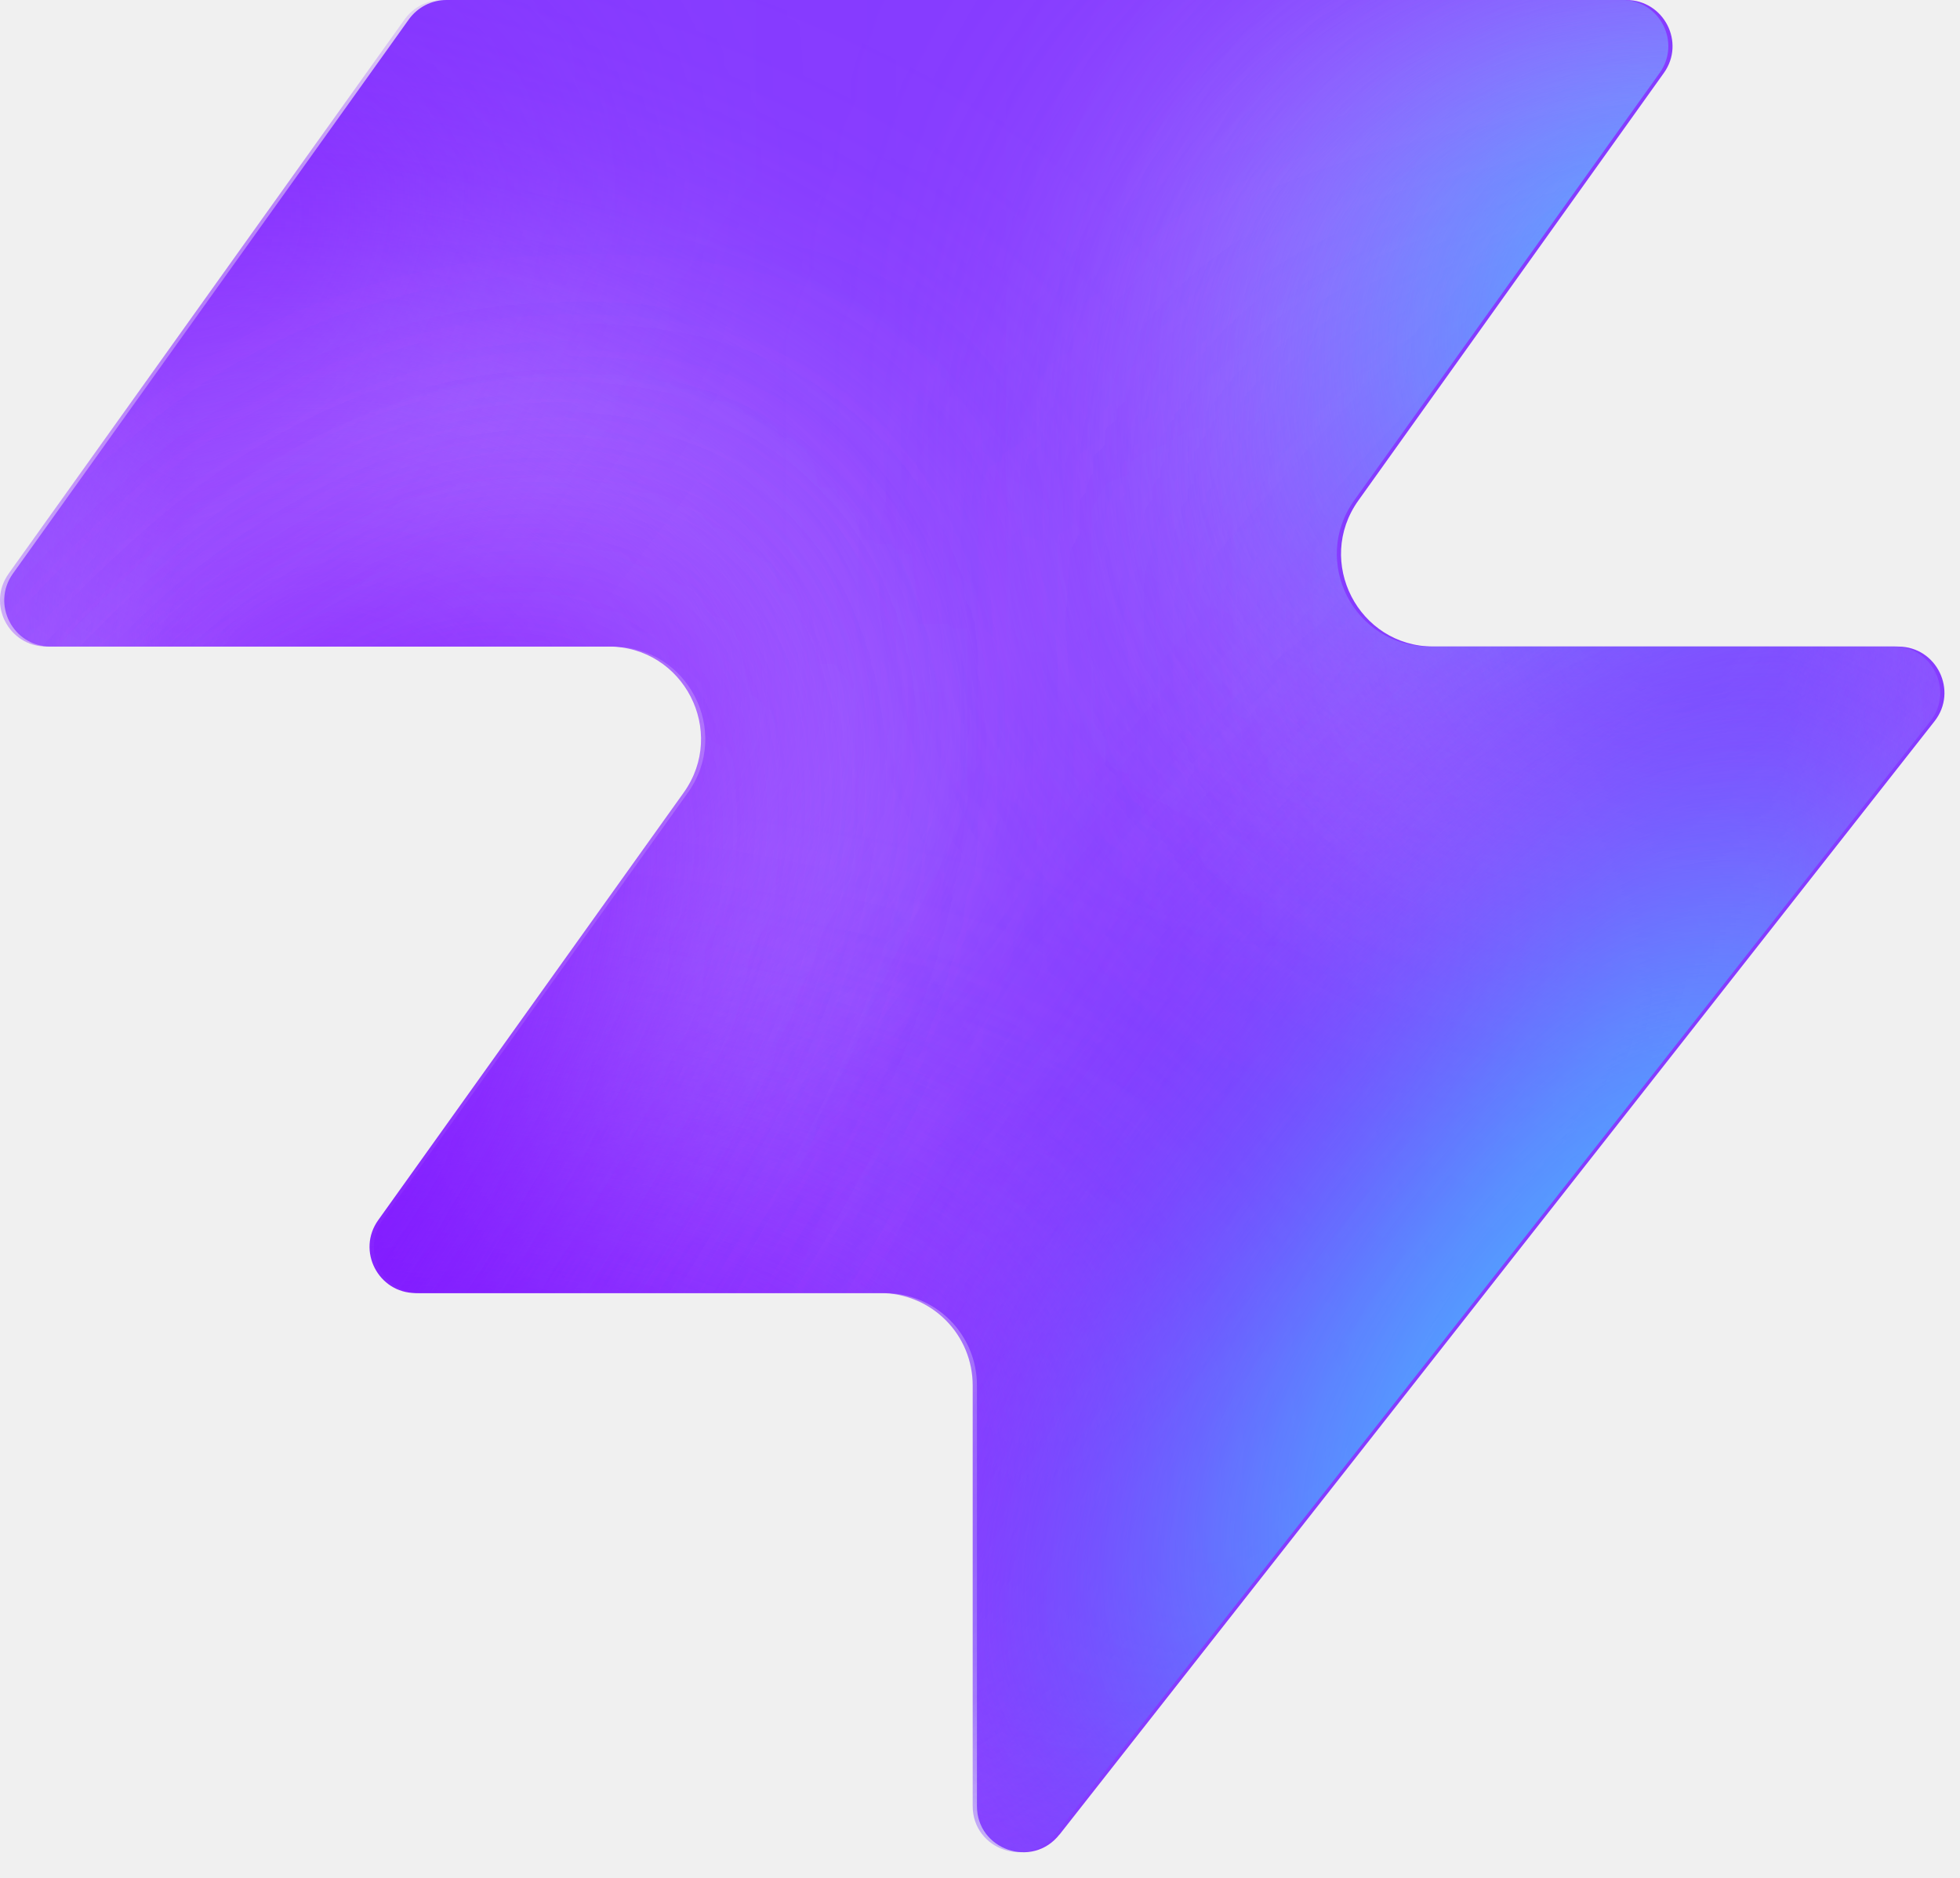
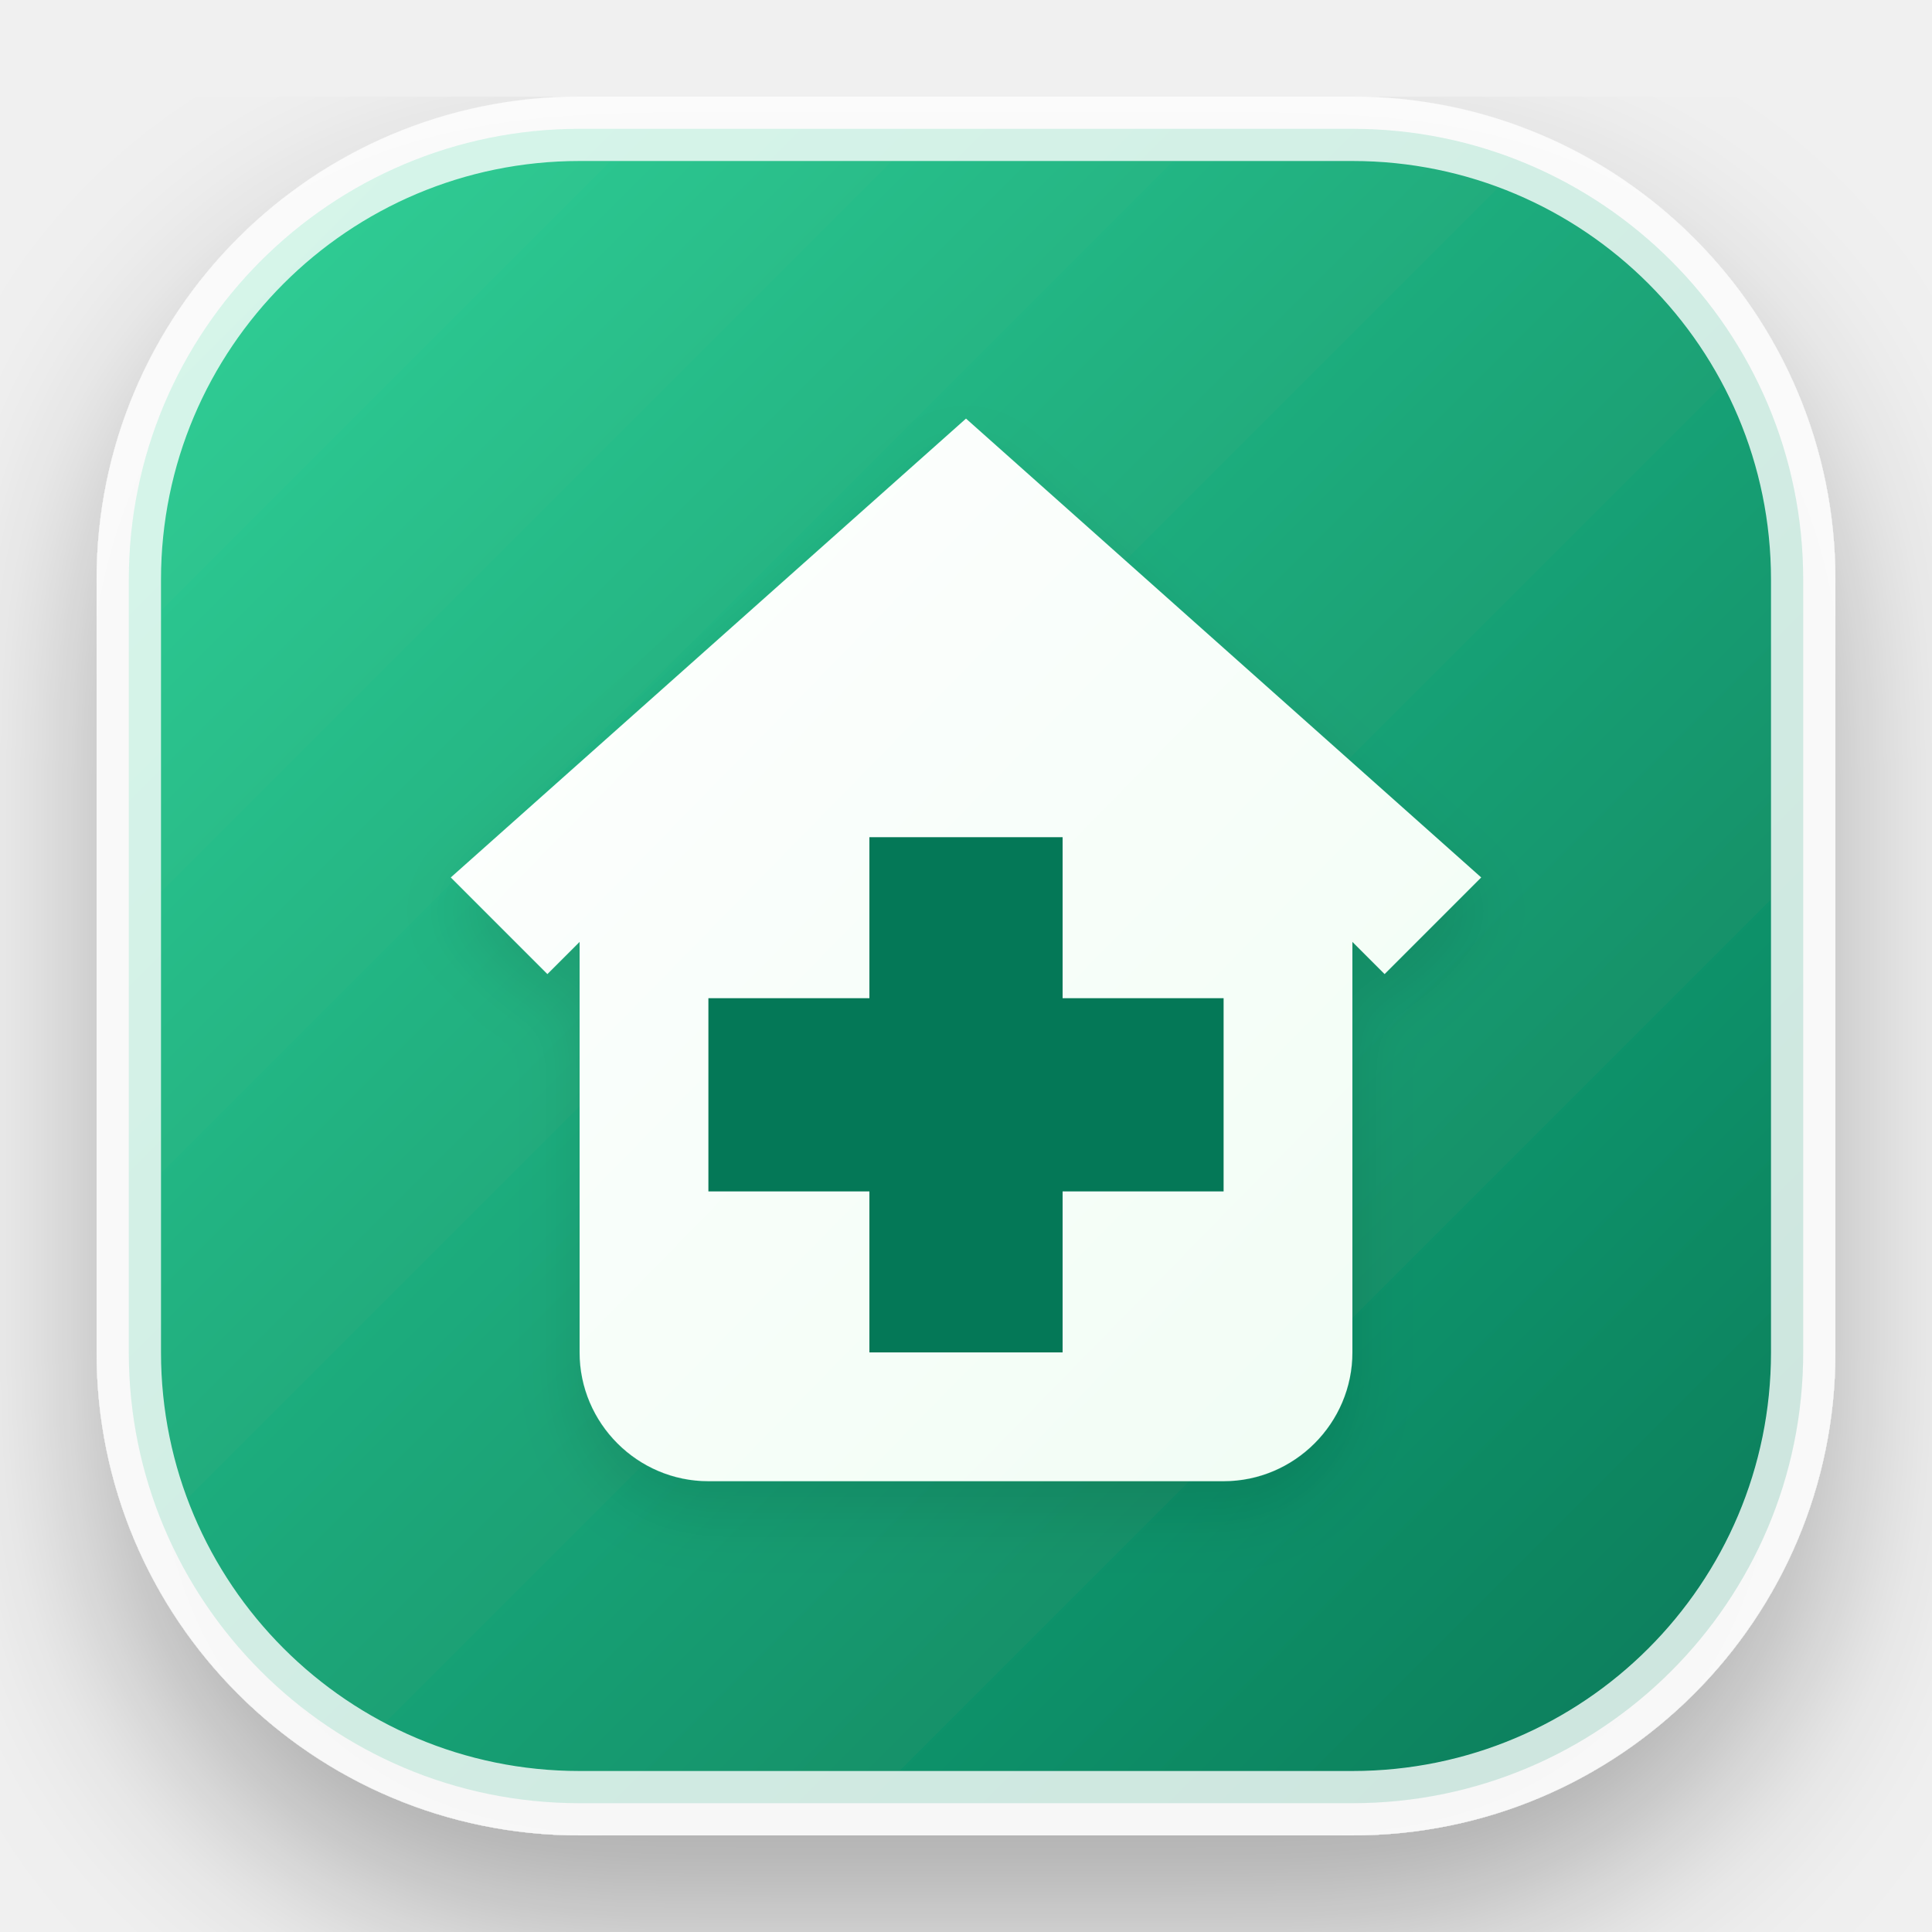
- <svg xmlns="http://www.w3.org/2000/svg" width="48" height="46" fill="none" viewBox="0 0 48 46">
-   <path fill="#863bff" d="M25.946 44.938c-.664.845-2.021.375-2.021-.698V33.937a2.26 2.26 0 0 0-2.262-2.262H10.287c-.92 0-1.456-1.04-.92-1.788l7.48-10.471c1.07-1.497 0-3.578-1.842-3.578H1.237c-.92 0-1.456-1.04-.92-1.788L10.013.474c.214-.297.556-.474.92-.474h28.894c.92 0 1.456 1.04.92 1.788l-7.48 10.471c-1.07 1.498 0 3.579 1.842 3.579h11.377c.943 0 1.473 1.088.89 1.83L25.947 44.94z" style="fill:#863bff;fill:color(display-p3 .525 .23 1);fill-opacity:1" />
-   <mask id="a" width="48" height="46" x="0" y="0" maskUnits="userSpaceOnUse" style="mask-type:alpha">
-     <path fill="#000" d="M25.842 44.938c-.664.844-2.021.375-2.021-.698V33.937a2.26 2.26 0 0 0-2.262-2.262H10.183c-.92 0-1.456-1.04-.92-1.788l7.48-10.471c1.07-1.498 0-3.579-1.842-3.579H1.133c-.92 0-1.456-1.04-.92-1.787L9.91.473c.214-.297.556-.474.92-.474h28.894c.92 0 1.456 1.04.92 1.788l-7.48 10.471c-1.07 1.498 0 3.578 1.842 3.578h11.377c.943 0 1.473 1.088.89 1.832L25.843 44.94z" style="fill:#000;fill-opacity:1" />
-   </mask>
-   <g mask="url(#a)">
-     <g filter="url(#b)">
-       <ellipse cx="5.508" cy="14.704" fill="#ede6ff" rx="5.508" ry="14.704" style="fill:#ede6ff;fill:color(display-p3 .927 .903 1);fill-opacity:1" transform="matrix(.00324 1 1 -.00324 -4.47 31.516)" />
-     </g>
-     <g filter="url(#c)">
-       <ellipse cx="10.399" cy="29.851" fill="#ede6ff" rx="10.399" ry="29.851" style="fill:#ede6ff;fill:color(display-p3 .927 .903 1);fill-opacity:1" transform="matrix(.00324 1 1 -.00324 -39.328 7.883)" />
-     </g>
-     <g filter="url(#d)">
-       <ellipse cx="5.508" cy="30.487" fill="#7e14ff" rx="5.508" ry="30.487" style="fill:#7e14ff;fill:color(display-p3 .492 .077 1);fill-opacity:1" transform="rotate(89.814 -25.913 -14.639)scale(1 -1)" />
-     </g>
-     <g filter="url(#e)">
-       <ellipse cx="5.508" cy="30.599" fill="#7e14ff" rx="5.508" ry="30.599" style="fill:#7e14ff;fill:color(display-p3 .492 .077 1);fill-opacity:1" transform="rotate(89.814 -32.644 -3.334)scale(1 -1)" />
-     </g>
-     <g filter="url(#f)">
-       <ellipse cx="5.508" cy="30.599" fill="#7e14ff" rx="5.508" ry="30.599" style="fill:#7e14ff;fill:color(display-p3 .492 .077 1);fill-opacity:1" transform="matrix(.00324 1 1 -.00324 -34.34 30.47)" />
-     </g>
-     <g filter="url(#g)">
-       <ellipse cx="14.072" cy="22.078" fill="#ede6ff" rx="14.072" ry="22.078" style="fill:#ede6ff;fill:color(display-p3 .927 .903 1);fill-opacity:1" transform="rotate(93.35 24.506 48.493)scale(-1 1)" />
-     </g>
-     <g filter="url(#h)">
-       <ellipse cx="3.47" cy="21.501" fill="#7e14ff" rx="3.47" ry="21.501" style="fill:#7e14ff;fill:color(display-p3 .492 .077 1);fill-opacity:1" transform="rotate(89.009 28.708 47.59)scale(-1 1)" />
-     </g>
-     <g filter="url(#i)">
-       <ellipse cx="3.47" cy="21.501" fill="#7e14ff" rx="3.47" ry="21.501" style="fill:#7e14ff;fill:color(display-p3 .492 .077 1);fill-opacity:1" transform="rotate(89.009 28.708 47.59)scale(-1 1)" />
-     </g>
-     <g filter="url(#j)">
-       <ellipse cx=".387" cy="8.972" fill="#7e14ff" rx="4.407" ry="29.108" style="fill:#7e14ff;fill:color(display-p3 .492 .077 1);fill-opacity:1" transform="rotate(39.51 .387 8.972)" />
-     </g>
-     <g filter="url(#k)">
-       <ellipse cx="47.523" cy="-6.092" fill="#7e14ff" rx="4.407" ry="29.108" style="fill:#7e14ff;fill:color(display-p3 .492 .077 1);fill-opacity:1" transform="rotate(37.892 47.523 -6.092)" />
-     </g>
-     <g filter="url(#l)">
-       <ellipse cx="41.412" cy="6.333" fill="#47bfff" rx="5.971" ry="9.665" style="fill:#47bfff;fill:color(display-p3 .28 .748 1);fill-opacity:1" transform="rotate(37.892 41.412 6.333)" />
-     </g>
-     <g filter="url(#m)">
-       <ellipse cx="-1.879" cy="38.332" fill="#7e14ff" rx="4.407" ry="29.108" style="fill:#7e14ff;fill:color(display-p3 .492 .077 1);fill-opacity:1" transform="rotate(37.892 -1.88 38.332)" />
-     </g>
-     <g filter="url(#n)">
-       <ellipse cx="-1.879" cy="38.332" fill="#7e14ff" rx="4.407" ry="29.108" style="fill:#7e14ff;fill:color(display-p3 .492 .077 1);fill-opacity:1" transform="rotate(37.892 -1.88 38.332)" />
-     </g>
-     <g filter="url(#o)">
-       <ellipse cx="35.651" cy="29.907" fill="#7e14ff" rx="4.407" ry="29.108" style="fill:#7e14ff;fill:color(display-p3 .492 .077 1);fill-opacity:1" transform="rotate(37.892 35.651 29.907)" />
-     </g>
-     <g filter="url(#p)">
-       <ellipse cx="38.418" cy="32.4" fill="#47bfff" rx="5.971" ry="15.297" style="fill:#47bfff;fill:color(display-p3 .28 .748 1);fill-opacity:1" transform="rotate(37.892 38.418 32.4)" />
-     </g>
-   </g>
+ <svg xmlns="http://www.w3.org/2000/svg" viewBox="0 0 120 120">
  <defs>
-     <filter id="b" width="60.045" height="41.654" x="-19.77" y="16.149" color-interpolation-filters="sRGB" filterUnits="userSpaceOnUse">
-       <feFlood flood-opacity="0" result="BackgroundImageFix" />
-       <feBlend in="SourceGraphic" in2="BackgroundImageFix" result="shape" />
-       <feGaussianBlur result="effect1_foregroundBlur_2002_17158" stdDeviation="7.659" />
+     <linearGradient id="bgGrad" x1="0%" y1="0%" x2="100%" y2="100%">
+       <stop offset="0%" stop-color="#34d399" />
+       <stop offset="100%" stop-color="#047857" />
+     </linearGradient>
+     <linearGradient id="houseGrad" x1="0%" y1="0%" x2="100%" y2="100%">
+       <stop offset="0%" stop-color="#ffffff" />
+       <stop offset="100%" stop-color="#f0fdf4" />
+     </linearGradient>
+     <filter id="shadow" x="-20%" y="-20%" width="140%" height="140%">
+       <feDropShadow dx="0" dy="6" stdDeviation="6" flood-color="#000000" flood-opacity="0.3" />
    </filter>
-     <filter id="c" width="90.34" height="51.437" x="-54.613" y="-7.533" color-interpolation-filters="sRGB" filterUnits="userSpaceOnUse">
-       <feFlood flood-opacity="0" result="BackgroundImageFix" />
-       <feBlend in="SourceGraphic" in2="BackgroundImageFix" result="shape" />
-       <feGaussianBlur result="effect1_foregroundBlur_2002_17158" stdDeviation="7.659" />
-     </filter>
-     <filter id="d" width="79.355" height="29.4" x="-49.64" y="2.03" color-interpolation-filters="sRGB" filterUnits="userSpaceOnUse">
-       <feFlood flood-opacity="0" result="BackgroundImageFix" />
-       <feBlend in="SourceGraphic" in2="BackgroundImageFix" result="shape" />
-       <feGaussianBlur result="effect1_foregroundBlur_2002_17158" stdDeviation="4.596" />
-     </filter>
-     <filter id="e" width="79.579" height="29.4" x="-45.045" y="20.029" color-interpolation-filters="sRGB" filterUnits="userSpaceOnUse">
-       <feFlood flood-opacity="0" result="BackgroundImageFix" />
-       <feBlend in="SourceGraphic" in2="BackgroundImageFix" result="shape" />
-       <feGaussianBlur result="effect1_foregroundBlur_2002_17158" stdDeviation="4.596" />
-     </filter>
-     <filter id="f" width="79.579" height="29.4" x="-43.513" y="21.178" color-interpolation-filters="sRGB" filterUnits="userSpaceOnUse">
-       <feFlood flood-opacity="0" result="BackgroundImageFix" />
-       <feBlend in="SourceGraphic" in2="BackgroundImageFix" result="shape" />
-       <feGaussianBlur result="effect1_foregroundBlur_2002_17158" stdDeviation="4.596" />
-     </filter>
-     <filter id="g" width="74.749" height="58.852" x="15.756" y="-17.901" color-interpolation-filters="sRGB" filterUnits="userSpaceOnUse">
-       <feFlood flood-opacity="0" result="BackgroundImageFix" />
-       <feBlend in="SourceGraphic" in2="BackgroundImageFix" result="shape" />
-       <feGaussianBlur result="effect1_foregroundBlur_2002_17158" stdDeviation="7.659" />
-     </filter>
-     <filter id="h" width="61.377" height="25.362" x="23.548" y="2.284" color-interpolation-filters="sRGB" filterUnits="userSpaceOnUse">
-       <feFlood flood-opacity="0" result="BackgroundImageFix" />
-       <feBlend in="SourceGraphic" in2="BackgroundImageFix" result="shape" />
-       <feGaussianBlur result="effect1_foregroundBlur_2002_17158" stdDeviation="4.596" />
-     </filter>
-     <filter id="i" width="61.377" height="25.362" x="23.548" y="2.284" color-interpolation-filters="sRGB" filterUnits="userSpaceOnUse">
-       <feFlood flood-opacity="0" result="BackgroundImageFix" />
-       <feBlend in="SourceGraphic" in2="BackgroundImageFix" result="shape" />
-       <feGaussianBlur result="effect1_foregroundBlur_2002_17158" stdDeviation="4.596" />
-     </filter>
-     <filter id="j" width="56.045" height="63.649" x="-27.636" y="-22.853" color-interpolation-filters="sRGB" filterUnits="userSpaceOnUse">
-       <feFlood flood-opacity="0" result="BackgroundImageFix" />
-       <feBlend in="SourceGraphic" in2="BackgroundImageFix" result="shape" />
-       <feGaussianBlur result="effect1_foregroundBlur_2002_17158" stdDeviation="4.596" />
-     </filter>
-     <filter id="k" width="54.814" height="64.646" x="20.116" y="-38.415" color-interpolation-filters="sRGB" filterUnits="userSpaceOnUse">
-       <feFlood flood-opacity="0" result="BackgroundImageFix" />
-       <feBlend in="SourceGraphic" in2="BackgroundImageFix" result="shape" />
-       <feGaussianBlur result="effect1_foregroundBlur_2002_17158" stdDeviation="4.596" />
-     </filter>
-     <filter id="l" width="33.541" height="35.313" x="24.641" y="-11.323" color-interpolation-filters="sRGB" filterUnits="userSpaceOnUse">
-       <feFlood flood-opacity="0" result="BackgroundImageFix" />
-       <feBlend in="SourceGraphic" in2="BackgroundImageFix" result="shape" />
-       <feGaussianBlur result="effect1_foregroundBlur_2002_17158" stdDeviation="4.596" />
-     </filter>
-     <filter id="m" width="54.814" height="64.646" x="-29.286" y="6.009" color-interpolation-filters="sRGB" filterUnits="userSpaceOnUse">
-       <feFlood flood-opacity="0" result="BackgroundImageFix" />
-       <feBlend in="SourceGraphic" in2="BackgroundImageFix" result="shape" />
-       <feGaussianBlur result="effect1_foregroundBlur_2002_17158" stdDeviation="4.596" />
-     </filter>
-     <filter id="n" width="54.814" height="64.646" x="-29.286" y="6.009" color-interpolation-filters="sRGB" filterUnits="userSpaceOnUse">
-       <feFlood flood-opacity="0" result="BackgroundImageFix" />
-       <feBlend in="SourceGraphic" in2="BackgroundImageFix" result="shape" />
-       <feGaussianBlur result="effect1_foregroundBlur_2002_17158" stdDeviation="4.596" />
-     </filter>
-     <filter id="o" width="54.814" height="64.646" x="8.244" y="-2.416" color-interpolation-filters="sRGB" filterUnits="userSpaceOnUse">
-       <feFlood flood-opacity="0" result="BackgroundImageFix" />
-       <feBlend in="SourceGraphic" in2="BackgroundImageFix" result="shape" />
-       <feGaussianBlur result="effect1_foregroundBlur_2002_17158" stdDeviation="4.596" />
-     </filter>
-     <filter id="p" width="39.409" height="43.623" x="18.713" y="10.588" color-interpolation-filters="sRGB" filterUnits="userSpaceOnUse">
-       <feFlood flood-opacity="0" result="BackgroundImageFix" />
-       <feBlend in="SourceGraphic" in2="BackgroundImageFix" result="shape" />
-       <feGaussianBlur result="effect1_foregroundBlur_2002_17158" stdDeviation="4.596" />
+     <filter id="glow" x="-20%" y="-20%" width="140%" height="140%">
+       <feDropShadow dx="0" dy="2" stdDeviation="2" flood-color="#000000" flood-opacity="0.1" />
    </filter>
  </defs>
+   <rect x="8" y="8" width="104" height="104" rx="28" fill="url(#bgGrad)" filter="url(#shadow)" stroke="#ffffff" stroke-width="4" stroke-opacity="0.8" />
+   <path d="M60 26 L28 54.5 L34 60.5 L36 58.5 V84 C36 88.4 39.6 92 44 92 H76 C80.4 92 84 88.4 84 84 V58.5 L86 60.5 L92 54.5 Z" fill="url(#houseGrad)" filter="url(#glow)" />
+   <path d="M54 52 H66 V62 H76 V74 H66 V84 H54 V74 H44 V62 H54 V52 Z" fill="#047857" />
</svg>
